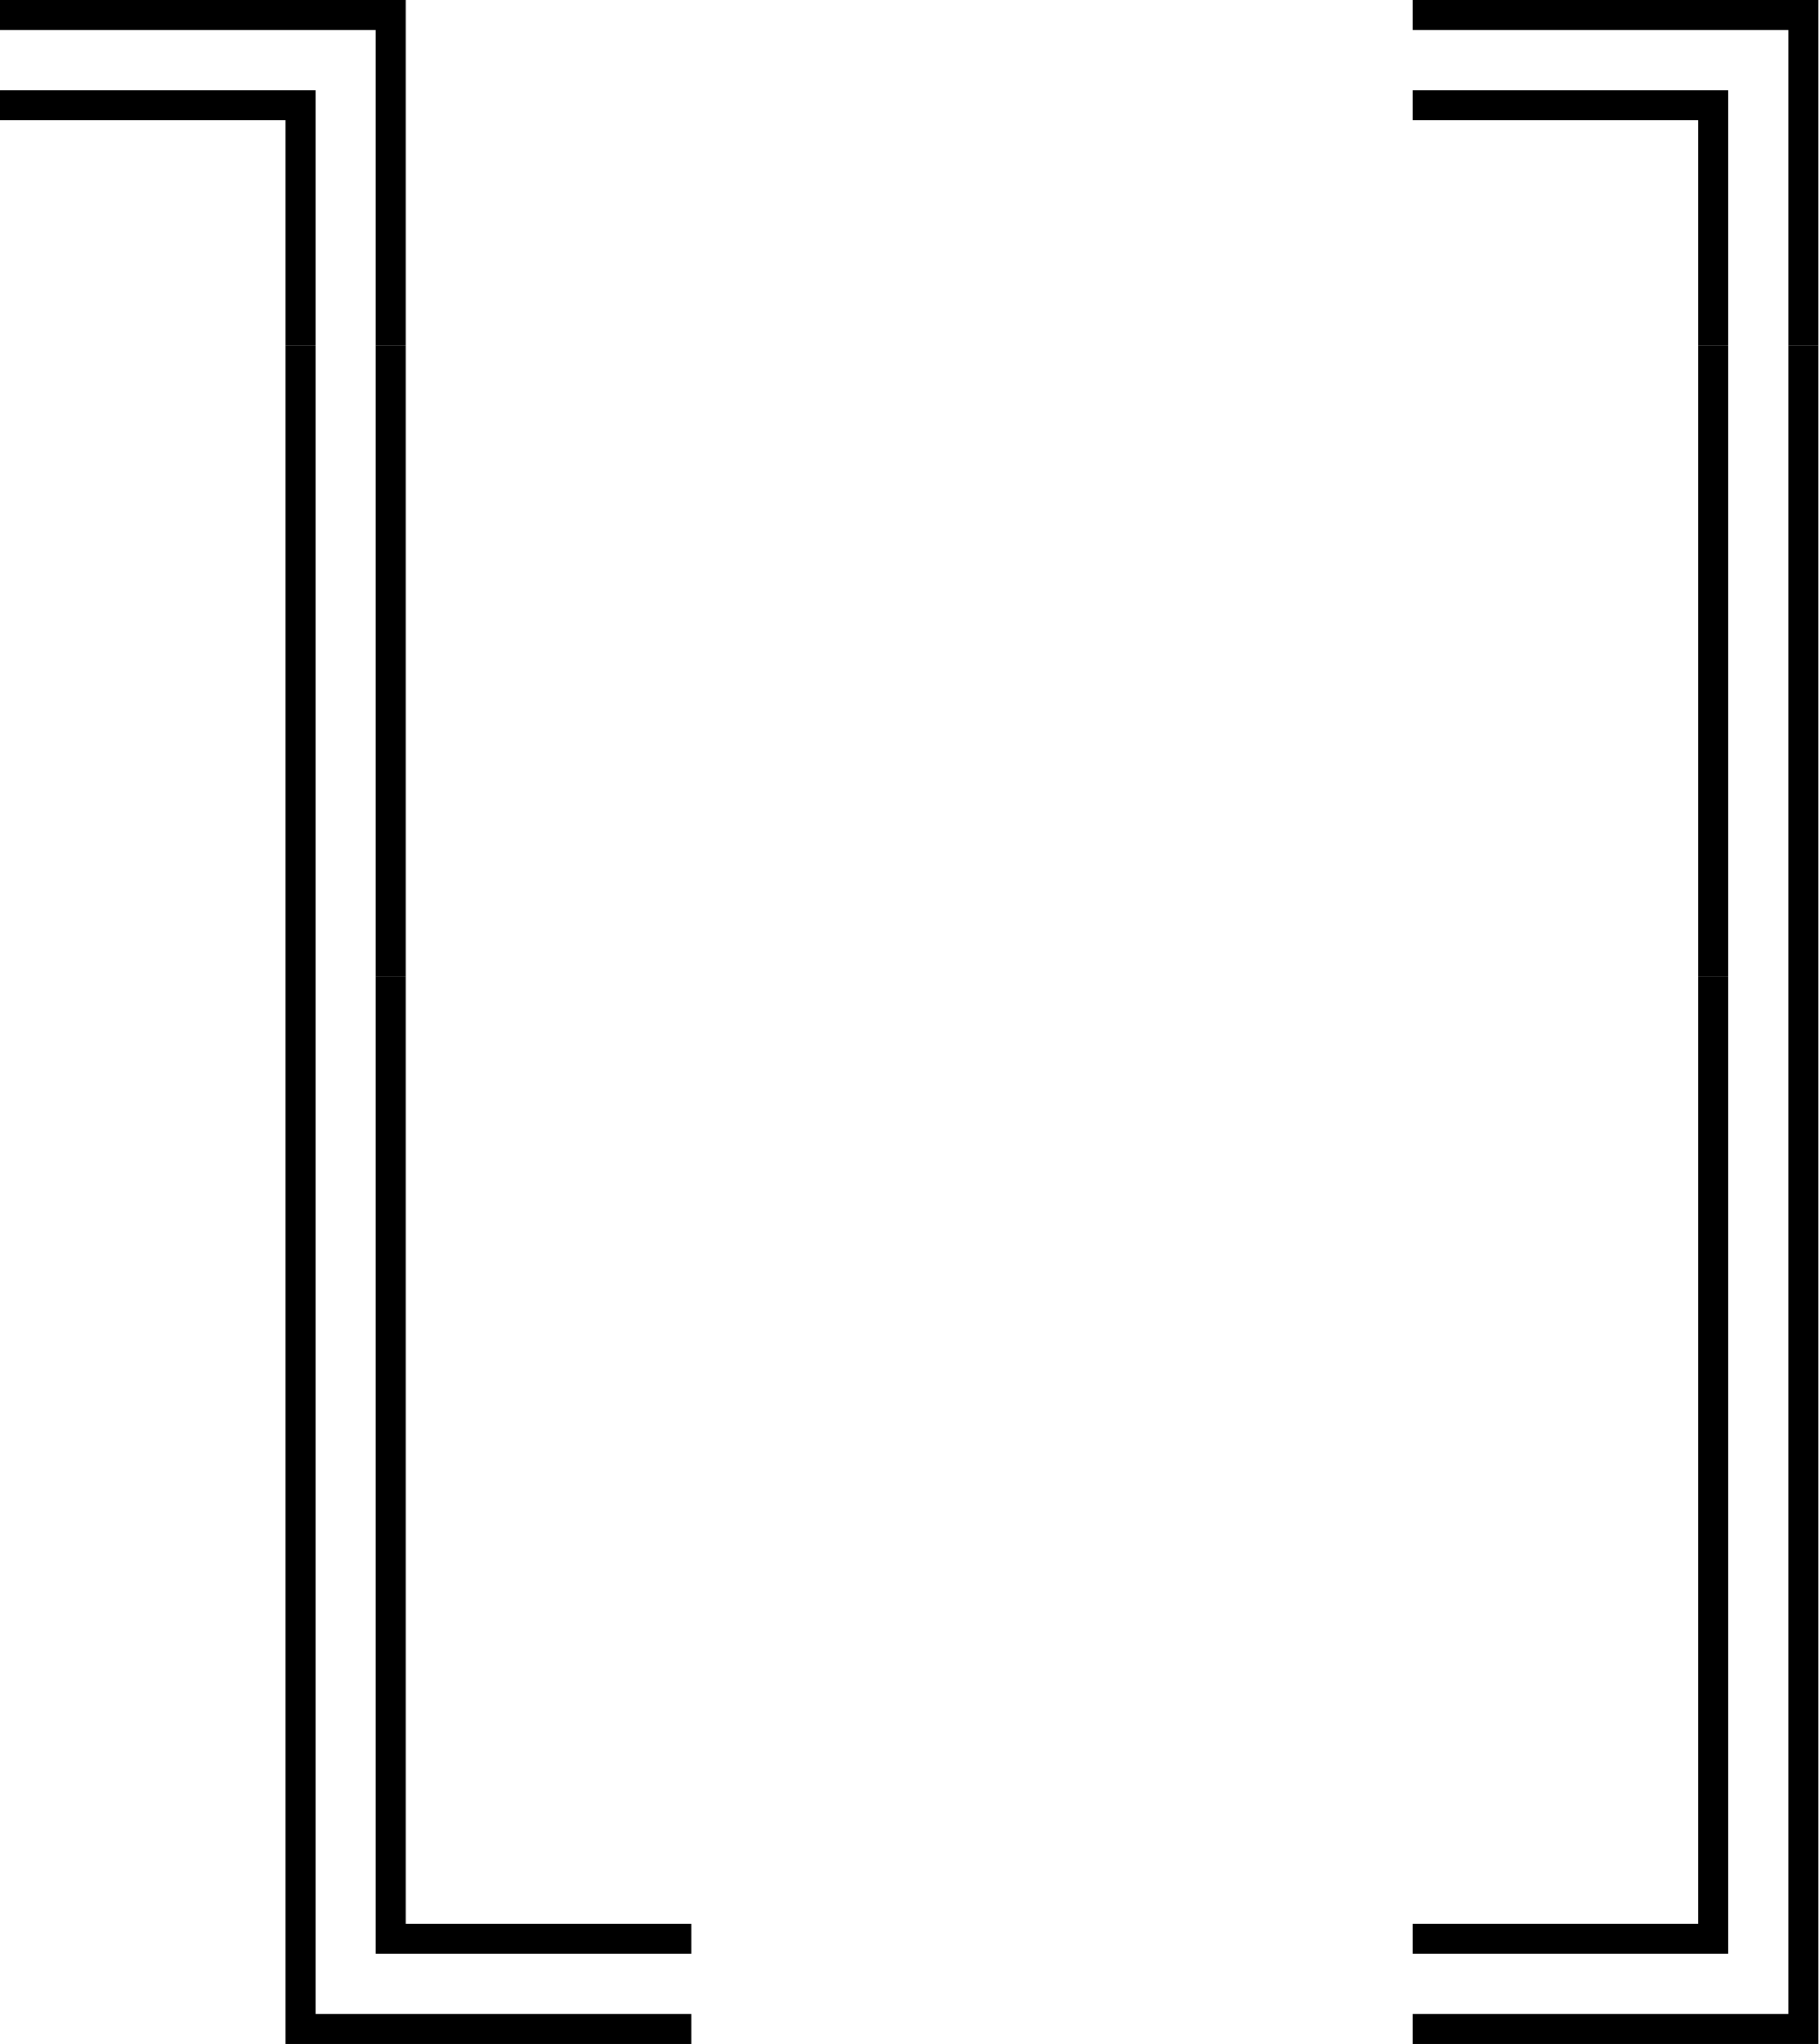
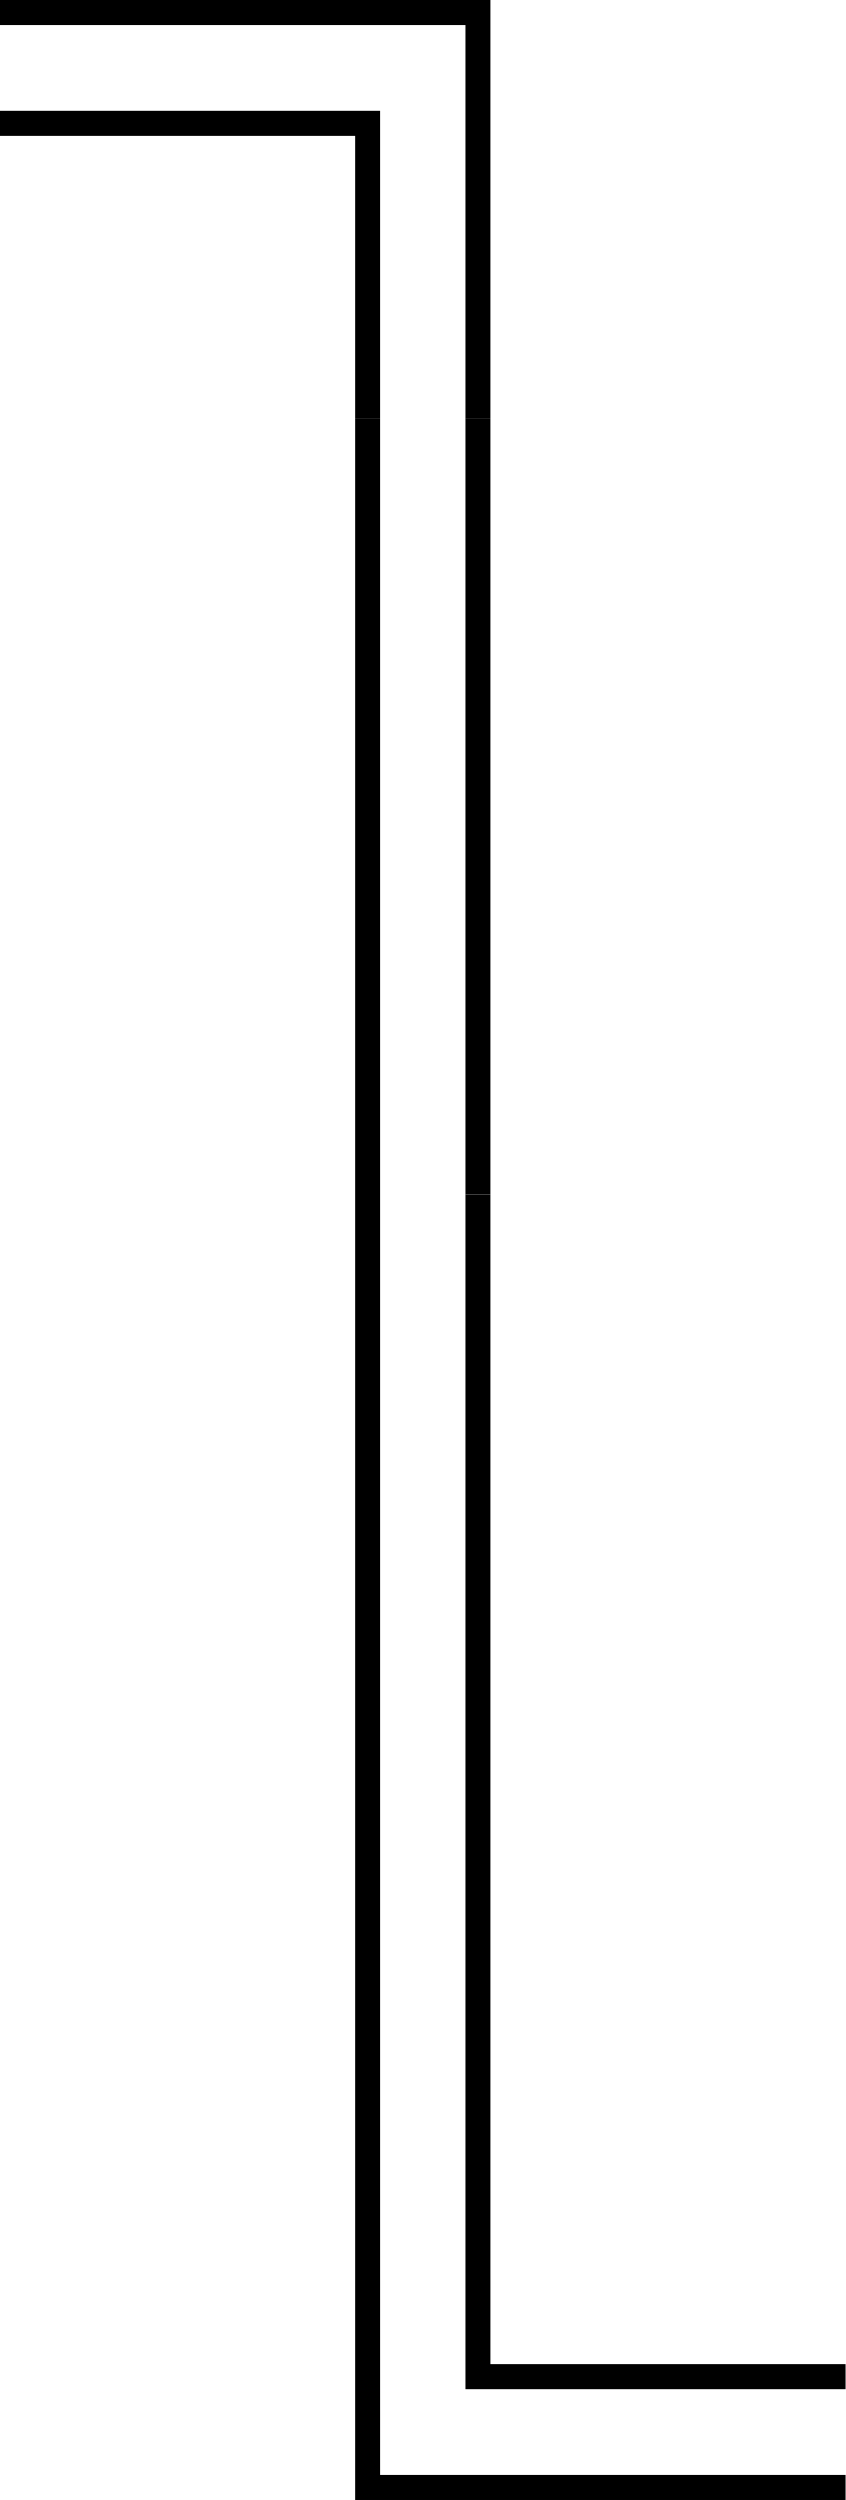
- <svg xmlns="http://www.w3.org/2000/svg" width="160.073mm" height="179.917mm" viewBox="0 0 160.073 179.917" version="1.1" id="svg2869">
+ <svg xmlns="http://www.w3.org/2000/svg" width="89.489mm" height="264.583mm" viewBox="0 0 89.489 264.583" version="1.1" id="svg2869">
  <defs id="defs2866" />
-   <g id="layer1" transform="translate(-180.0888,-246.2843)">
-     <path style="fill:none;stroke:#000000;stroke-width:2.646;stroke-linecap:butt;stroke-linejoin:miter;stroke-miterlimit:4;stroke-dasharray:none;stroke-opacity:1" d="m 206.547,276.711 v 55.562 92.604 h 34.396" id="path8242-4" />
-     <path style="fill:none;stroke:#000000;stroke-width:2.646;stroke-linecap:butt;stroke-linejoin:miter;stroke-miterlimit:4;stroke-dasharray:none;stroke-opacity:1" d="m 214.485,276.711 v 55.562" id="path8244-7" />
-     <path style="fill:none;stroke:#000000;stroke-width:2.646;stroke-linecap:butt;stroke-linejoin:miter;stroke-miterlimit:4;stroke-dasharray:none;stroke-opacity:1" d="m 214.485,332.274 v 84.667 h 26.458" id="path11620-6" />
-     <path style="fill:none;stroke:#000000;stroke-width:2.646;stroke-linecap:butt;stroke-linejoin:miter;stroke-miterlimit:4;stroke-dasharray:none;stroke-opacity:1" d="m 338.839,276.711 v 55.562 92.604 h -34.396" id="path8242-4-9" />
-     <path style="fill:none;stroke:#000000;stroke-width:2.646;stroke-linecap:butt;stroke-linejoin:miter;stroke-miterlimit:4;stroke-dasharray:none;stroke-opacity:1" d="m 330.901,276.711 v 55.562" id="path8244-7-7" />
-     <path style="fill:none;stroke:#000000;stroke-width:2.646;stroke-linecap:butt;stroke-linejoin:miter;stroke-miterlimit:4;stroke-dasharray:none;stroke-opacity:1" d="m 330.901,332.274 v 84.667 h -26.458" id="path11620-6-5" />
-     <path style="fill:none;stroke:#000000;stroke-width:2.646;stroke-linecap:butt;stroke-linejoin:miter;stroke-miterlimit:4;stroke-dasharray:none;stroke-opacity:1" d="m 206.547,276.711 v -21.167 l -26.458,1e-5" id="path18505-0-1" />
-     <path style="fill:none;stroke:#000000;stroke-width:2.646;stroke-linecap:butt;stroke-linejoin:miter;stroke-miterlimit:4;stroke-dasharray:none;stroke-opacity:1" d="M 214.485,276.711 V 247.607 H 180.089" id="path18505-0-1-8" />
-     <path style="fill:none;stroke:#000000;stroke-width:2.646;stroke-linecap:butt;stroke-linejoin:miter;stroke-miterlimit:4;stroke-dasharray:none;stroke-opacity:1" d="m 330.901,276.711 v -21.167 l -26.458,1e-5" id="path18505-0-1-83" />
-     <path style="fill:none;stroke:#000000;stroke-width:2.646;stroke-linecap:butt;stroke-linejoin:miter;stroke-miterlimit:4;stroke-dasharray:none;stroke-opacity:1" d="M 338.839,276.711 V 247.607 H 304.443" id="path18505-0-1-8-1" />
+   <g id="g5529" transform="matrix(1.470553,0,0,1.477576,4.9881059e-7,-0.6286275)" style="stroke-width:1.795;stroke-miterlimit:4;stroke-dasharray:none">
+     <path style="fill:none;stroke:#000000;stroke-width:1.795;stroke-linecap:butt;stroke-linejoin:miter;stroke-miterlimit:4;stroke-dasharray:none;stroke-opacity:1" d="m 26.458,30.427 v 55.562 92.604 h 34.396" id="path8242-4" />
+     <path style="fill:none;stroke:#000000;stroke-width:1.795;stroke-linecap:butt;stroke-linejoin:miter;stroke-miterlimit:4;stroke-dasharray:none;stroke-opacity:1" d="m 34.396,30.427 v 55.562" id="path8244-7" />
+     <path style="fill:none;stroke:#000000;stroke-width:1.795;stroke-linecap:butt;stroke-linejoin:miter;stroke-miterlimit:4;stroke-dasharray:none;stroke-opacity:1" d="m 34.396,85.99 v 84.667 h 26.458" id="path11620-6" />
+     <path style="fill:none;stroke:#000000;stroke-width:1.795;stroke-linecap:butt;stroke-linejoin:miter;stroke-miterlimit:4;stroke-dasharray:none;stroke-opacity:1" d="M 26.458,30.427 V 9.26 L 0,9.26" id="path18505-0-1" />
+     <path style="fill:none;stroke:#000000;stroke-width:1.795;stroke-linecap:butt;stroke-linejoin:miter;stroke-miterlimit:4;stroke-dasharray:none;stroke-opacity:1" d="M 34.396,30.427 V 1.323 H 0" id="path18505-0-1-8" />
  </g>
</svg>
